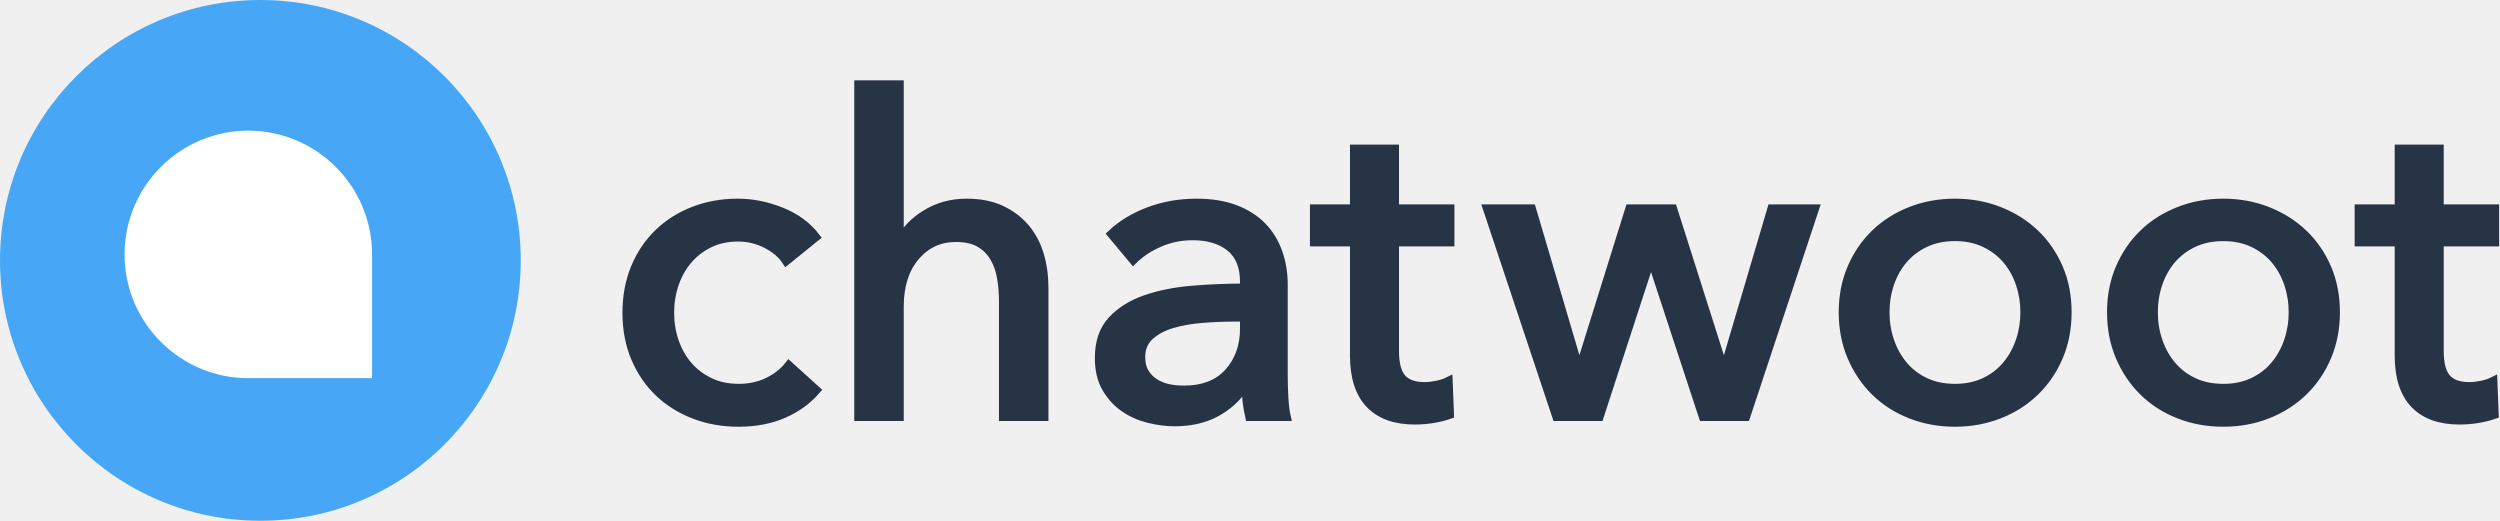
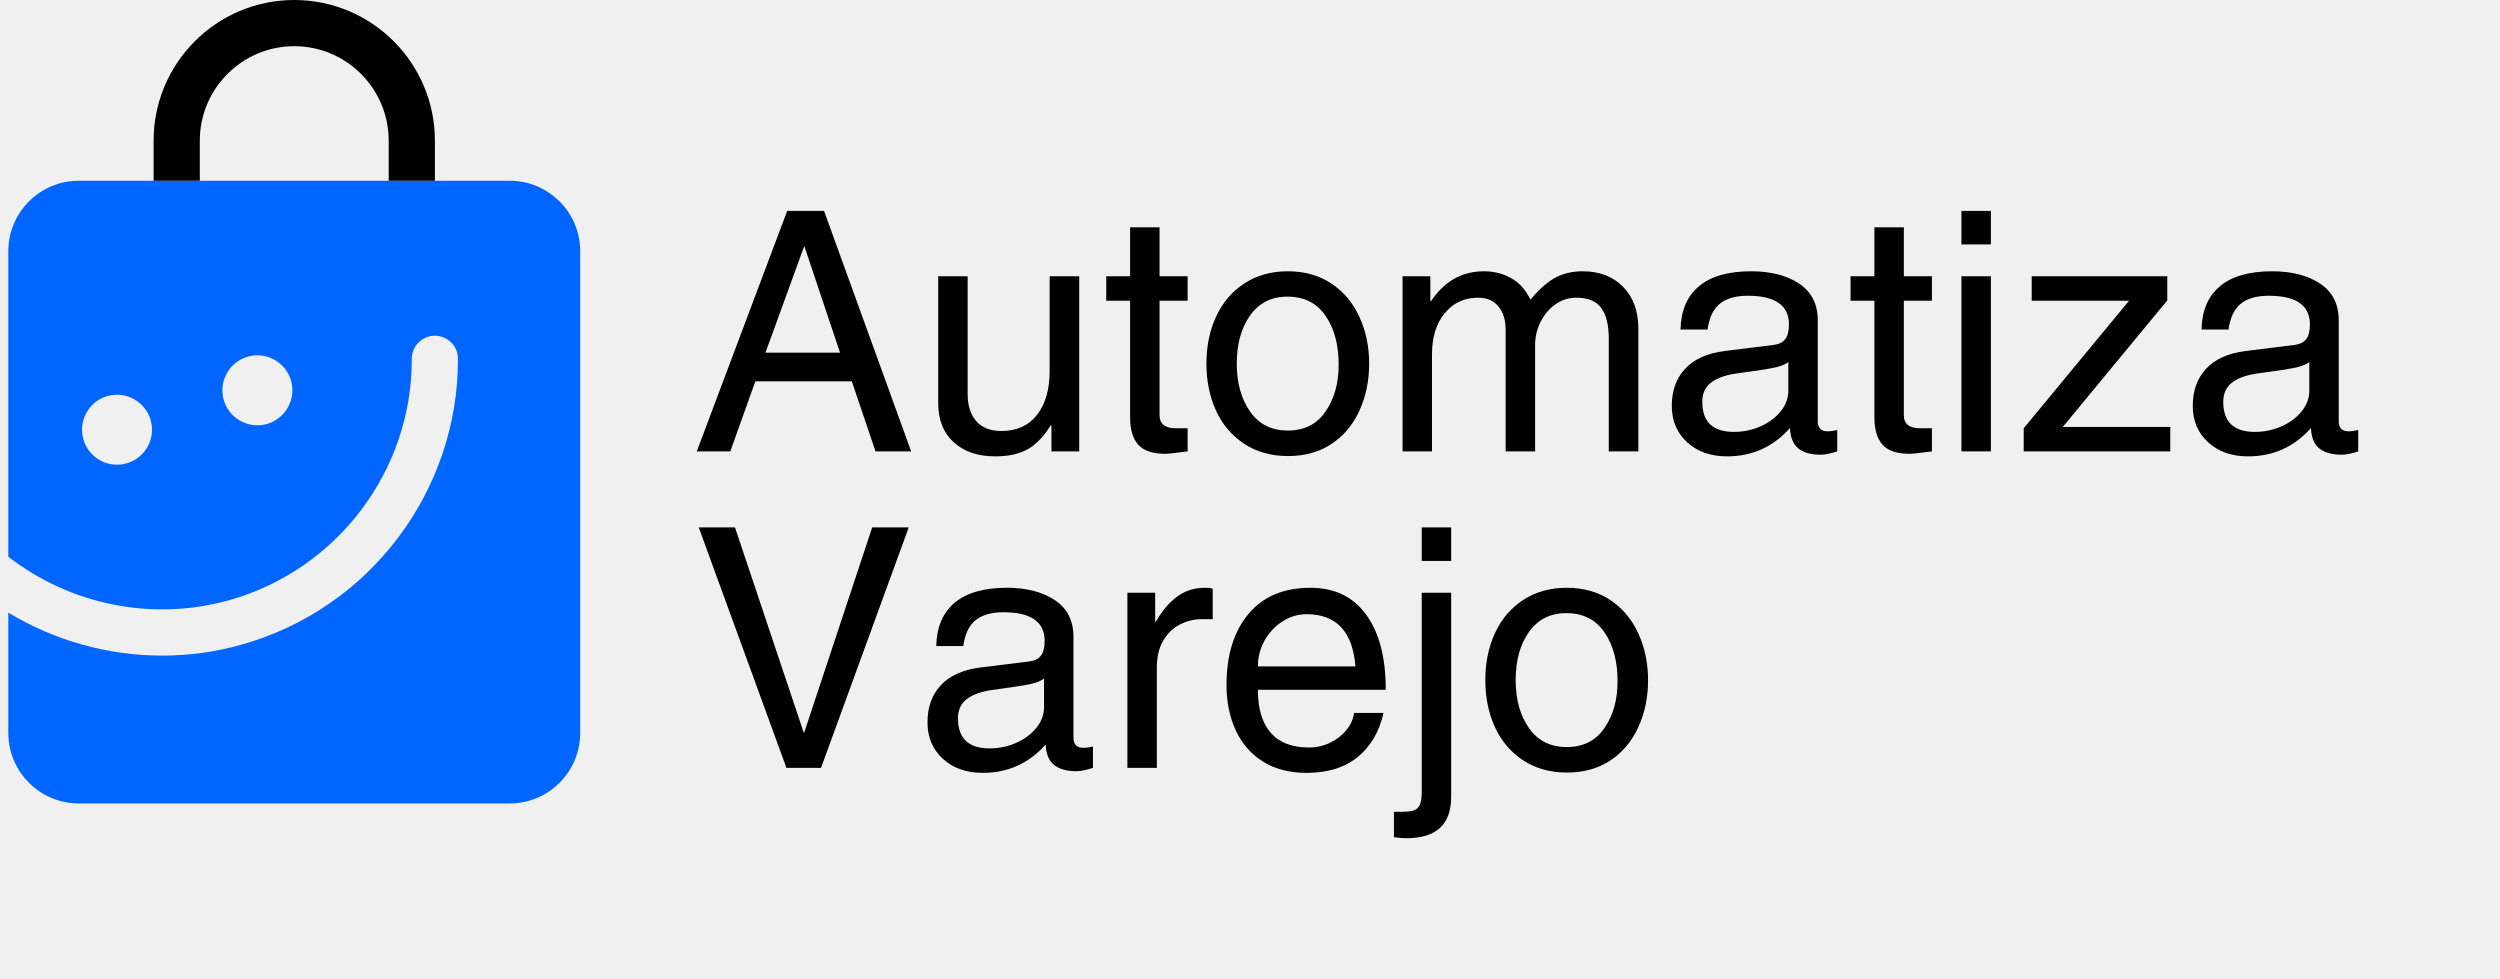
- <svg xmlns="http://www.w3.org/2000/svg" width="2458px" height="512px" viewBox="0 0 2458 512" version="1.1">
-   <g id="Logo" stroke="none" stroke-width="1" fill="none" fill-rule="evenodd">
-     <g id="on_white" fill-rule="nonzero">
-       <g id="woot-log">
-         <circle id="Oval" fill="#47A7F6" cx="256" cy="256" r="256" />
-         <path d="M362.808,368.808 L244.123,368.808 C178.699,368.808 125.457,315.562 125.457,250.122 C125.457,184.703 178.699,131.457 244.124,131.457 C309.565,131.457 362.808,184.703 362.808,250.122 L362.808,368.808 Z" id="Fill-1" stroke="#FFFFFF" stroke-width="6" fill="#FFFFFF" />
+ <svg xmlns="http://www.w3.org/2000/svg" width="345" zoomAndPan="magnify" viewBox="0 0 258.75 101.25" height="135" preserveAspectRatio="xMidYMid meet" version="1.0">
+   <defs>
+     <g />
+     <clipPath id="e80fe2d10b">
+       <path d="M 0.828 18 L 60.387 18 L 60.387 83.383 L 0.828 83.383 Z M 0.828 18 " clip-rule="nonzero" />
+     </clipPath>
+   </defs>
+   <g clip-path="url(#e80fe2d10b)">
+     <path fill="#0066ff" d="M 52.75 18.707 L 8.16 18.707 C 4.129 18.707 0.859 21.973 0.859 26.008 L 0.859 57.621 C 7.207 62.539 15.688 64.375 23.738 62.113 C 34.891 58.98 42.656 48.711 42.621 37.148 C 42.621 35.828 43.684 34.75 45 34.746 C 45.008 34.746 45.008 34.746 45.008 34.746 C 46.328 34.746 47.398 35.812 47.398 37.129 C 47.441 50.84 38.242 63.008 25.027 66.711 C 22.301 67.484 19.527 67.855 16.793 67.855 C 11.148 67.855 5.629 66.289 0.859 63.41 L 0.859 75.855 C 0.859 79.887 4.129 83.156 8.16 83.156 L 52.75 83.156 C 56.781 83.156 60.051 79.887 60.051 75.855 L 60.051 26.008 C 60.051 21.973 56.781 18.707 52.75 18.707 Z M 13.09 47.961 C 11.164 48.504 9.164 47.383 8.629 45.457 C 8.082 43.527 9.207 41.531 11.129 40.988 C 13.059 40.453 15.055 41.57 15.598 43.5 C 16.137 45.422 15.012 47.422 13.09 47.961 Z M 27.617 43.887 C 25.688 44.422 23.691 43.301 23.152 41.375 C 22.609 39.453 23.734 37.453 25.656 36.91 C 27.582 36.371 29.582 37.492 30.129 39.418 C 30.664 41.34 29.539 43.34 27.617 43.887 Z M 27.617 43.887 " fill-opacity="1" fill-rule="nonzero" />
+   </g>
+   <path fill="#000000" d="M 45.008 18.703 L 40.23 18.703 L 40.23 14.559 C 40.23 9.168 35.848 4.781 30.457 4.781 C 25.062 4.781 20.68 9.168 20.68 14.559 L 20.68 18.703 L 15.898 18.703 L 15.898 14.559 C 15.898 6.527 22.426 0 30.457 0 C 38.484 0 45.012 6.527 45.012 14.559 L 45.012 18.703 Z M 45.008 18.703 " fill-opacity="1" fill-rule="nonzero" />
+   <g fill="#000000" fill-opacity="1">
+     <g transform="translate(71.63168, 46.71812)">
+       <g>
+         <path d="M 18.984 0 L 16.531 -7.25 L 6.547 -7.25 L 3.953 0 L 0.484 0 L 9.844 -24.891 L 13.656 -24.891 L 22.672 0 Z M 15.312 -10.219 L 11.641 -21.172 L 11.578 -21.172 L 7.594 -10.219 Z M 15.312 -10.219 " />
      </g>
-       <path d="M772.982,256.848 C768.658,250.217 762.171,244.667 753.522,240.198 C744.872,235.73 735.647,233.495 725.844,233.495 C715.177,233.495 705.735,235.513 697.518,239.55 C689.302,243.586 682.31,248.992 676.544,255.767 C670.778,262.542 666.381,270.398 663.354,279.336 C660.327,288.273 658.813,297.643 658.813,307.446 C658.813,317.248 660.327,326.618 663.354,335.555 C666.381,344.493 670.778,352.349 676.544,359.124 C682.31,365.899 689.374,371.305 697.735,375.341 C706.095,379.378 715.609,381.396 726.277,381.396 C736.656,381.396 746.098,379.378 754.603,375.341 C763.108,371.305 770.099,365.827 775.577,358.908 L802.822,383.558 C794.173,393.649 783.361,401.505 770.387,407.127 C757.414,412.749 742.71,415.56 726.277,415.56 C710.42,415.56 695.789,412.965 682.382,407.776 C668.976,402.586 657.372,395.307 647.569,385.937 C637.767,376.567 630.055,365.251 624.433,351.989 C618.811,338.727 616,323.879 616,307.446 C616,291.3 618.739,276.597 624.217,263.335 C629.695,250.073 637.335,238.685 647.137,229.171 C656.939,219.657 668.544,212.305 681.95,207.115 C695.356,201.926 709.843,199.331 725.412,199.331 C739.827,199.331 754.17,202.214 768.441,207.98 C782.713,213.746 794.028,222.107 802.389,233.063 L772.982,256.848 Z M885.421,236.09 C890.322,225.999 898.683,217.35 910.504,210.143 C922.324,202.935 935.586,199.331 950.29,199.331 C963.552,199.331 974.94,201.565 984.454,206.034 C993.968,210.503 1001.896,216.485 1008.239,223.981 C1014.582,231.477 1019.267,240.27 1022.294,250.361 C1025.321,260.452 1026.835,271.263 1026.835,282.795 L1026.835,409.938 L986.184,409.938 L986.184,296.634 C986.184,288.273 985.535,280.345 984.238,272.849 C982.94,265.353 980.562,258.722 977.102,252.956 C973.643,247.19 968.958,242.577 963.047,239.117 C957.137,235.658 949.425,233.928 939.911,233.928 C923.766,233.928 910.504,240.054 900.125,252.307 C889.746,264.56 884.556,280.921 884.556,301.391 L884.556,409.938 L843.905,409.938 L843.905,83 L884.556,83 L884.556,236.09 L885.421,236.09 Z M1223.171,277.174 C1223.171,261.893 1218.558,250.577 1209.332,243.226 C1200.106,235.874 1187.853,232.198 1172.573,232.198 C1161.041,232.198 1150.157,234.432 1139.923,238.901 C1129.688,243.37 1121.111,249.064 1114.191,255.983 L1092.568,230.036 C1102.659,220.522 1114.984,213.026 1129.544,207.548 C1144.103,202.07 1159.743,199.331 1176.465,199.331 C1191.169,199.331 1203.926,201.421 1214.738,205.602 C1225.549,209.782 1234.415,215.476 1241.334,222.684 C1248.253,229.892 1253.443,238.396 1256.902,248.199 C1260.362,258.001 1262.092,268.524 1262.092,279.768 L1262.092,369.287 C1262.092,376.206 1262.308,383.486 1262.741,391.126 C1263.173,398.766 1263.966,405.037 1265.119,409.938 L1228.36,409.938 C1226.054,400.136 1224.9,390.333 1224.9,380.531 L1223.603,380.531 C1216.107,391.487 1206.665,399.991 1195.277,406.046 C1183.889,412.1 1170.411,415.128 1154.842,415.128 C1146.77,415.128 1138.337,414.046 1129.544,411.884 C1120.75,409.722 1112.75,406.19 1105.542,401.289 C1098.334,396.388 1092.352,389.901 1087.595,381.828 C1082.838,373.756 1080.46,363.809 1080.46,351.989 C1080.46,336.42 1084.64,324.095 1093.001,315.014 C1101.362,305.932 1112.317,299.013 1125.868,294.256 C1139.418,289.499 1154.698,286.399 1171.708,284.958 C1188.718,283.516 1205.872,282.795 1223.171,282.795 L1223.171,277.174 Z M1213.224,312.203 C1203.133,312.203 1192.682,312.635 1181.871,313.5 C1171.059,314.365 1161.257,316.095 1152.464,318.689 C1143.67,321.284 1136.391,325.176 1130.625,330.366 C1124.859,335.555 1121.976,342.475 1121.976,351.124 C1121.976,357.178 1123.201,362.224 1125.651,366.26 C1128.102,370.296 1131.345,373.612 1135.382,376.206 C1139.418,378.801 1143.887,380.603 1148.788,381.612 C1153.689,382.621 1158.734,383.126 1163.924,383.126 C1182.952,383.126 1197.584,377.432 1207.818,366.044 C1218.053,354.655 1223.171,340.312 1223.171,323.014 L1223.171,312.203 L1213.224,312.203 Z M1425.993,238.252 L1371.504,238.252 L1371.504,345.069 C1371.504,357.467 1373.81,366.332 1378.423,371.666 C1383.036,376.999 1390.388,379.666 1400.478,379.666 C1404.226,379.666 1408.263,379.234 1412.587,378.369 C1416.912,377.504 1420.804,376.206 1424.264,374.477 L1425.561,407.776 C1420.66,409.506 1415.254,410.875 1409.344,411.884 C1403.433,412.893 1397.307,413.398 1390.964,413.398 C1371.648,413.398 1356.872,408.064 1346.637,397.397 C1336.402,386.729 1331.285,370.729 1331.285,349.394 L1331.285,238.252 L1291.931,238.252 L1291.931,204.953 L1331.285,204.953 L1331.285,146.139 L1371.504,146.139 L1371.504,204.953 L1425.993,204.953 L1425.993,238.252 Z M1506.078,204.953 L1552.351,361.503 L1553.216,361.503 L1602.083,204.953 L1644.897,204.953 L1694.629,361.503 L1695.494,361.503 L1741.767,204.953 L1784.581,204.953 L1716.685,409.938 L1674.304,409.938 L1623.706,255.983 L1622.841,255.983 L1572.676,409.938 L1530.295,409.938 L1461.967,204.953 L1506.078,204.953 Z M2032.811,307.013 C2032.811,322.87 2030,337.429 2024.378,350.691 C2018.756,363.953 2010.972,375.413 2001.026,385.072 C1991.079,394.73 1979.331,402.226 1965.78,407.56 C1952.23,412.893 1937.671,415.56 1922.102,415.56 C1906.534,415.56 1891.974,412.893 1878.424,407.56 C1864.873,402.226 1853.197,394.73 1843.395,385.072 C1833.592,375.413 1825.88,363.953 1820.258,350.691 C1814.636,337.429 1811.825,322.87 1811.825,307.013 C1811.825,291.156 1814.636,276.669 1820.258,263.551 C1825.88,250.433 1833.592,239.117 1843.395,229.603 C1853.197,220.089 1864.873,212.665 1878.424,207.332 C1891.974,201.998 1906.534,199.331 1922.102,199.331 C1937.671,199.331 1952.23,201.998 1965.78,207.332 C1979.331,212.665 1991.079,220.089 2001.026,229.603 C2010.972,239.117 2018.756,250.433 2024.378,263.551 C2030,276.669 2032.811,291.156 2032.811,307.013 Z M1990.43,307.013 C1990.43,297.211 1988.917,287.841 1985.89,278.903 C1982.862,269.966 1978.466,262.11 1972.7,255.334 C1966.934,248.559 1959.798,243.154 1951.293,239.117 C1942.788,235.081 1933.058,233.063 1922.102,233.063 C1911.146,233.063 1901.416,235.081 1892.911,239.117 C1884.406,243.154 1877.271,248.559 1871.505,255.334 C1865.738,262.11 1861.342,269.966 1858.315,278.903 C1855.287,287.841 1853.774,297.211 1853.774,307.013 C1853.774,316.816 1855.287,326.185 1858.315,335.123 C1861.342,344.06 1865.738,351.989 1871.505,358.908 C1877.271,365.827 1884.406,371.305 1892.911,375.341 C1901.416,379.378 1911.146,381.396 1922.102,381.396 C1933.058,381.396 1942.788,379.378 1951.293,375.341 C1959.798,371.305 1966.934,365.827 1972.7,358.908 C1978.466,351.989 1982.862,344.06 1985.89,335.123 C1988.917,326.185 1990.43,316.816 1990.43,307.013 Z M2296.611,307.013 C2296.611,322.87 2293.8,337.429 2288.178,350.691 C2282.556,363.953 2274.771,375.413 2264.825,385.072 C2254.878,394.73 2243.13,402.226 2229.58,407.56 C2216.029,412.893 2201.47,415.56 2185.901,415.56 C2170.333,415.56 2155.774,412.893 2142.223,407.56 C2128.673,402.226 2116.996,394.73 2107.194,385.072 C2097.392,375.413 2089.68,363.953 2084.058,350.691 C2078.436,337.429 2075.625,322.87 2075.625,307.013 C2075.625,291.156 2078.436,276.669 2084.058,263.551 C2089.68,250.433 2097.392,239.117 2107.194,229.603 C2116.996,220.089 2128.673,212.665 2142.223,207.332 C2155.774,201.998 2170.333,199.331 2185.901,199.331 C2201.47,199.331 2216.029,201.998 2229.58,207.332 C2243.13,212.665 2254.878,220.089 2264.825,229.603 C2274.771,239.117 2282.556,250.433 2288.178,263.551 C2293.8,276.669 2296.611,291.156 2296.611,307.013 Z M2254.23,307.013 C2254.23,297.211 2252.716,287.841 2249.689,278.903 C2246.662,269.966 2242.265,262.11 2236.499,255.334 C2230.733,248.559 2223.597,243.154 2215.092,239.117 C2206.587,235.081 2196.857,233.063 2185.901,233.063 C2174.946,233.063 2165.215,235.081 2156.71,239.117 C2148.205,243.154 2141.07,248.559 2135.304,255.334 C2129.538,262.11 2125.141,269.966 2122.114,278.903 C2119.087,287.841 2117.573,297.211 2117.573,307.013 C2117.573,316.816 2119.087,326.185 2122.114,335.123 C2125.141,344.06 2129.538,351.989 2135.304,358.908 C2141.07,365.827 2148.205,371.305 2156.71,375.341 C2165.215,379.378 2174.946,381.396 2185.901,381.396 C2196.857,381.396 2206.587,379.378 2215.092,375.341 C2223.597,371.305 2230.733,365.827 2236.499,358.908 C2242.265,351.989 2246.662,344.06 2249.689,335.123 C2252.716,326.185 2254.23,316.816 2254.23,307.013 Z M2453.16,238.252 L2398.671,238.252 L2398.671,345.069 C2398.671,357.467 2400.977,366.332 2405.59,371.666 C2410.203,376.999 2417.554,379.666 2427.645,379.666 C2431.393,379.666 2435.429,379.234 2439.754,378.369 C2444.079,377.504 2447.971,376.206 2451.43,374.477 L2452.728,407.776 C2447.827,409.506 2442.421,410.875 2436.511,411.884 C2430.6,412.893 2424.474,413.398 2418.131,413.398 C2398.815,413.398 2384.039,408.064 2373.804,397.397 C2363.569,386.729 2358.452,370.729 2358.452,349.394 L2358.452,238.252 L2319.098,238.252 L2319.098,204.953 L2358.452,204.953 L2358.452,146.139 L2398.671,146.139 L2398.671,204.953 L2453.16,204.953 L2453.16,238.252 Z" id="chatwoot" stroke="#273445" stroke-width="8" fill="#273444" />
+     </g>
+   </g>
+   <g fill="#000000" fill-opacity="1">
+     <g transform="translate(94.74558, 46.71812)">
+       <g>
+         <path d="M 8.906 -2.109 C 10.477 -2.109 11.703 -2.66 12.578 -3.766 C 13.453 -4.879 13.891 -6.395 13.891 -8.312 L 13.891 -18.125 L 16.953 -18.125 L 16.953 0 L 14.078 0 L 14.078 -2.641 L 14 -2.703 C 13.312 -1.566 12.523 -0.742 11.641 -0.234 C 10.766 0.266 9.633 0.516 8.25 0.516 C 6.445 0.516 5.016 0.023 3.953 -0.953 C 2.891 -1.93 2.359 -3.273 2.359 -4.984 L 2.359 -18.125 L 5.406 -18.125 L 5.406 -5.953 C 5.406 -4.754 5.703 -3.812 6.297 -3.125 C 6.898 -2.445 7.77 -2.109 8.906 -2.109 Z M 8.906 -2.109 " />
+       </g>
+     </g>
+   </g>
+   <g fill="#000000" fill-opacity="1">
+     <g transform="translate(114.0129, 46.71812)">
+       <g>
+         <path d="M 8.906 -18.125 L 8.906 -15.594 L 6 -15.594 L 6 -3.75 C 6 -2.844 6.562 -2.391 7.688 -2.391 L 8.906 -2.391 L 8.906 0 C 7.676 0.164 6.898 0.25 6.578 0.25 C 5.285 0.25 4.359 -0.062 3.797 -0.688 C 3.234 -1.312 2.953 -2.258 2.953 -3.531 L 2.953 -15.594 L 0.484 -15.594 L 0.484 -18.125 L 2.953 -18.125 L 2.953 -23.188 L 6 -23.188 L 6 -18.125 Z M 8.906 -18.125 " />
+       </g>
+     </g>
+   </g>
+   <g fill="#000000" fill-opacity="1">
+     <g transform="translate(123.6466, 46.71812)">
+       <g>
+         <path d="M 9.672 0.484 C 7.91 0.484 6.391 0.055 5.109 -0.797 C 3.828 -1.648 2.859 -2.797 2.203 -4.234 C 1.547 -5.68 1.219 -7.297 1.219 -9.078 C 1.219 -10.898 1.555 -12.535 2.234 -13.984 C 2.91 -15.43 3.883 -16.566 5.156 -17.391 C 6.426 -18.223 7.922 -18.641 9.641 -18.641 C 11.391 -18.641 12.898 -18.211 14.172 -17.359 C 15.441 -16.504 16.406 -15.348 17.062 -13.891 C 17.727 -12.441 18.062 -10.836 18.062 -9.078 C 18.062 -7.297 17.723 -5.672 17.047 -4.203 C 16.379 -2.742 15.414 -1.598 14.156 -0.766 C 12.895 0.066 11.398 0.484 9.672 0.484 Z M 14.906 -8.969 C 14.906 -11.031 14.453 -12.719 13.547 -14.031 C 12.648 -15.352 11.332 -16.016 9.594 -16.016 C 7.938 -16.016 6.648 -15.363 5.734 -14.062 C 4.816 -12.77 4.359 -11.109 4.359 -9.078 C 4.359 -7.086 4.816 -5.438 5.734 -4.125 C 6.648 -2.812 7.953 -2.156 9.641 -2.156 C 11.348 -2.156 12.648 -2.812 13.547 -4.125 C 14.453 -5.438 14.906 -7.051 14.906 -8.969 Z M 14.906 -8.969 " />
+       </g>
+     </g>
+   </g>
+   <g fill="#000000" fill-opacity="1">
+     <g transform="translate(142.914, 46.71812)">
+       <g>
+         <path d="M 15.484 -15.703 C 16.461 -16.859 17.352 -17.633 18.156 -18.031 C 18.969 -18.438 19.879 -18.641 20.891 -18.641 C 22.629 -18.641 24.023 -18.102 25.078 -17.031 C 26.129 -15.957 26.656 -14.508 26.656 -12.688 L 26.656 0 L 23.594 0 L 23.594 -11.641 C 23.594 -13.078 23.332 -14.145 22.812 -14.844 C 22.301 -15.551 21.441 -15.906 20.234 -15.906 C 19.453 -15.906 18.738 -15.68 18.094 -15.234 C 17.445 -14.785 16.93 -14.18 16.547 -13.422 C 16.16 -12.672 15.969 -11.848 15.969 -10.953 L 15.969 0 L 12.922 0 L 12.922 -12.547 C 12.922 -13.586 12.672 -14.406 12.172 -15 C 11.68 -15.602 10.984 -15.906 10.078 -15.906 C 8.648 -15.906 7.492 -15.367 6.609 -14.297 C 5.734 -13.223 5.297 -11.805 5.297 -10.047 L 5.297 0 L 2.25 0 L 2.25 -18.125 L 5.125 -18.125 L 5.125 -15.562 L 5.203 -15.562 C 6.586 -17.613 8.41 -18.641 10.672 -18.641 C 11.711 -18.641 12.656 -18.398 13.5 -17.922 C 14.344 -17.453 15.004 -16.711 15.484 -15.703 Z M 15.484 -15.703 " />
+       </g>
+     </g>
+   </g>
+   <g fill="#000000" fill-opacity="1">
+     <g transform="translate(171.7803, 46.71812)">
+       <g>
+         <path d="M 17.359 -2.078 C 17.68 -2.078 18.02 -2.125 18.375 -2.219 L 18.375 0 C 17.676 0.227 17.109 0.344 16.672 0.344 C 15.672 0.344 14.898 0.129 14.359 -0.297 C 13.816 -0.723 13.523 -1.43 13.484 -2.422 C 11.742 -0.461 9.57 0.516 6.969 0.516 C 5.281 0.516 3.906 0.031 2.844 -0.938 C 1.781 -1.906 1.25 -3.164 1.25 -4.719 C 1.25 -6.281 1.707 -7.555 2.625 -8.547 C 3.551 -9.547 4.914 -10.16 6.719 -10.391 L 11.781 -11.016 C 12.332 -11.086 12.734 -11.285 12.984 -11.609 C 13.242 -11.93 13.375 -12.441 13.375 -13.141 C 13.375 -15.117 11.953 -16.109 9.109 -16.109 C 7.867 -16.109 6.906 -15.832 6.219 -15.281 C 5.539 -14.727 5.117 -13.836 4.953 -12.609 L 2.156 -12.609 C 2.195 -14.555 2.828 -16.047 4.047 -17.078 C 5.273 -18.117 7.082 -18.641 9.469 -18.641 C 11.5 -18.641 13.156 -18.211 14.438 -17.359 C 15.719 -16.504 16.359 -15.234 16.359 -13.547 L 16.359 -3.078 C 16.359 -2.785 16.438 -2.547 16.594 -2.359 C 16.758 -2.172 17.016 -2.078 17.359 -2.078 Z M 13.312 -6.266 L 13.312 -9.25 C 13.031 -9.02 12.582 -8.832 11.969 -8.688 C 11.363 -8.551 9.984 -8.336 7.828 -8.047 C 6.723 -7.879 5.875 -7.562 5.281 -7.094 C 4.695 -6.633 4.406 -5.977 4.406 -5.125 C 4.406 -3.051 5.5 -2.016 7.688 -2.016 C 8.633 -2.016 9.539 -2.203 10.406 -2.578 C 11.281 -2.961 11.984 -3.484 12.516 -4.141 C 13.047 -4.797 13.312 -5.504 13.312 -6.266 Z M 13.312 -6.266 " />
+       </g>
+     </g>
+   </g>
+   <g fill="#000000" fill-opacity="1">
+     <g transform="translate(191.0477, 46.71812)">
+       <g>
+         <path d="M 8.906 -18.125 L 8.906 -15.594 L 6 -15.594 L 6 -3.75 C 6 -2.844 6.562 -2.391 7.688 -2.391 L 8.906 -2.391 L 8.906 0 C 7.676 0.164 6.898 0.25 6.578 0.25 C 5.285 0.25 4.359 -0.062 3.797 -0.688 C 3.234 -1.312 2.953 -2.258 2.953 -3.531 L 2.953 -15.594 L 0.484 -15.594 L 0.484 -18.125 L 2.953 -18.125 L 2.953 -23.188 L 6 -23.188 L 6 -18.125 Z M 8.906 -18.125 " />
+       </g>
+     </g>
+   </g>
+   <g fill="#000000" fill-opacity="1">
+     <g transform="translate(200.6814, 46.71812)">
+       <g>
+         <path d="M 2.328 -21.422 L 2.328 -24.891 L 5.375 -24.891 L 5.375 -21.422 Z M 2.328 0 L 2.328 -18.125 L 5.375 -18.125 L 5.375 0 Z M 2.328 0 " />
+       </g>
+     </g>
+   </g>
+   <g fill="#000000" fill-opacity="1">
+     <g transform="translate(208.3744, 46.71812)">
+       <g>
+         <path d="M 5.125 -2.531 L 16.25 -2.531 L 16.25 0 L 1.078 0 L 1.078 -2.391 L 11.984 -15.594 L 1.906 -15.594 L 1.906 -18.125 L 15.938 -18.125 L 15.938 -15.625 Z M 5.125 -2.531 " />
+       </g>
+     </g>
+   </g>
+   <g fill="#000000" fill-opacity="1">
+     <g transform="translate(225.7012, 46.71812)">
+       <g>
+         <path d="M 17.359 -2.078 C 17.68 -2.078 18.02 -2.125 18.375 -2.219 L 18.375 0 C 17.676 0.227 17.109 0.344 16.672 0.344 C 15.672 0.344 14.898 0.129 14.359 -0.297 C 13.816 -0.723 13.523 -1.43 13.484 -2.422 C 11.742 -0.461 9.57 0.516 6.969 0.516 C 5.281 0.516 3.906 0.031 2.844 -0.938 C 1.781 -1.906 1.25 -3.164 1.25 -4.719 C 1.25 -6.281 1.707 -7.555 2.625 -8.547 C 3.551 -9.547 4.914 -10.16 6.719 -10.391 L 11.781 -11.016 C 12.332 -11.086 12.734 -11.285 12.984 -11.609 C 13.242 -11.93 13.375 -12.441 13.375 -13.141 C 13.375 -15.117 11.953 -16.109 9.109 -16.109 C 7.867 -16.109 6.906 -15.832 6.219 -15.281 C 5.539 -14.727 5.117 -13.836 4.953 -12.609 L 2.156 -12.609 C 2.195 -14.555 2.828 -16.047 4.047 -17.078 C 5.273 -18.117 7.082 -18.641 9.469 -18.641 C 11.5 -18.641 13.156 -18.211 14.438 -17.359 C 15.719 -16.504 16.359 -15.234 16.359 -13.547 L 16.359 -3.078 C 16.359 -2.785 16.438 -2.547 16.594 -2.359 C 16.758 -2.172 17.016 -2.078 17.359 -2.078 Z M 13.312 -6.266 L 13.312 -9.25 C 13.031 -9.02 12.582 -8.832 11.969 -8.688 C 11.363 -8.551 9.984 -8.336 7.828 -8.047 C 6.723 -7.879 5.875 -7.562 5.281 -7.094 C 4.695 -6.633 4.406 -5.977 4.406 -5.125 C 4.406 -3.051 5.5 -2.016 7.688 -2.016 C 8.633 -2.016 9.539 -2.203 10.406 -2.578 C 11.281 -2.961 11.984 -3.484 12.516 -4.141 C 13.047 -4.797 13.312 -5.504 13.312 -6.266 Z M 13.312 -6.266 " />
+       </g>
+     </g>
+   </g>
+   <g fill="#000000" fill-opacity="1">
+     <g transform="translate(71.63168, 79.47548)">
+       <g>
+         <path d="M 11.609 -3.672 L 18.641 -24.891 L 22.422 -24.891 L 13.344 0 L 9.766 0 L 0.688 -24.891 L 4.438 -24.891 L 11.547 -3.672 Z M 11.609 -3.672 " />
+       </g>
+     </g>
+   </g>
+   <g fill="#000000" fill-opacity="1">
+     <g transform="translate(94.74558, 79.47548)">
+       <g>
+         <path d="M 17.359 -2.078 C 17.68 -2.078 18.02 -2.125 18.375 -2.219 L 18.375 0 C 17.676 0.227 17.109 0.344 16.672 0.344 C 15.672 0.344 14.898 0.129 14.359 -0.297 C 13.816 -0.723 13.523 -1.43 13.484 -2.422 C 11.742 -0.461 9.57 0.516 6.969 0.516 C 5.281 0.516 3.906 0.031 2.844 -0.938 C 1.781 -1.906 1.25 -3.164 1.25 -4.719 C 1.25 -6.281 1.707 -7.555 2.625 -8.547 C 3.551 -9.547 4.914 -10.16 6.719 -10.391 L 11.781 -11.016 C 12.332 -11.086 12.734 -11.285 12.984 -11.609 C 13.242 -11.93 13.375 -12.441 13.375 -13.141 C 13.375 -15.117 11.953 -16.109 9.109 -16.109 C 7.867 -16.109 6.906 -15.832 6.219 -15.281 C 5.539 -14.727 5.117 -13.836 4.953 -12.609 L 2.156 -12.609 C 2.195 -14.555 2.828 -16.047 4.047 -17.078 C 5.273 -18.117 7.082 -18.641 9.469 -18.641 C 11.5 -18.641 13.156 -18.211 14.438 -17.359 C 15.719 -16.504 16.359 -15.234 16.359 -13.547 L 16.359 -3.078 C 16.359 -2.785 16.438 -2.547 16.594 -2.359 C 16.758 -2.172 17.016 -2.078 17.359 -2.078 Z M 13.312 -6.266 L 13.312 -9.25 C 13.031 -9.02 12.582 -8.832 11.969 -8.688 C 11.363 -8.551 9.984 -8.336 7.828 -8.047 C 6.723 -7.879 5.875 -7.562 5.281 -7.094 C 4.695 -6.633 4.406 -5.977 4.406 -5.125 C 4.406 -3.051 5.5 -2.016 7.688 -2.016 C 8.633 -2.016 9.539 -2.203 10.406 -2.578 C 11.281 -2.961 11.984 -3.484 12.516 -4.141 C 13.047 -4.797 13.312 -5.504 13.312 -6.266 Z M 13.312 -6.266 " />
+       </g>
+     </g>
+   </g>
+   <g fill="#000000" fill-opacity="1">
+     <g transform="translate(114.0129, 79.47548)">
+       <g>
+         <path d="M 5.719 -10.359 L 5.719 0 L 2.672 0 L 2.672 -18.125 L 5.547 -18.125 L 5.547 -15.109 L 5.609 -15.109 C 6.254 -16.242 6.988 -17.113 7.812 -17.719 C 8.633 -18.332 9.598 -18.641 10.703 -18.641 C 11.055 -18.641 11.32 -18.609 11.5 -18.547 L 11.5 -15.391 L 10.328 -15.391 C 9.566 -15.391 8.832 -15.207 8.125 -14.844 C 7.414 -14.488 6.836 -13.938 6.391 -13.188 C 5.941 -12.438 5.719 -11.492 5.719 -10.359 Z M 5.719 -10.359 " />
+       </g>
+     </g>
+   </g>
+   <g fill="#000000" fill-opacity="1">
+     <g transform="translate(125.5525, 79.47548)">
+       <g>
+         <path d="M 9.906 -2.109 C 10.695 -2.109 11.438 -2.273 12.125 -2.609 C 12.82 -2.953 13.391 -3.398 13.828 -3.953 C 14.266 -4.504 14.52 -5.082 14.594 -5.688 L 17.641 -5.688 C 17.203 -3.738 16.312 -2.219 14.969 -1.125 C 13.633 -0.031 11.867 0.516 9.672 0.516 C 7.91 0.516 6.406 0.125 5.156 -0.656 C 3.914 -1.445 2.977 -2.523 2.344 -3.891 C 1.707 -5.266 1.391 -6.832 1.391 -8.594 C 1.391 -11.664 2.145 -14.109 3.656 -15.922 C 5.164 -17.734 7.305 -18.641 10.078 -18.641 C 12.578 -18.641 14.5 -17.711 15.844 -15.859 C 17.195 -14.016 17.875 -11.422 17.875 -8.078 L 4.641 -8.078 C 4.641 -6.129 5.082 -4.645 5.969 -3.625 C 6.863 -2.613 8.176 -2.109 9.906 -2.109 Z M 9.672 -15.906 C 8.797 -15.906 7.973 -15.66 7.203 -15.172 C 6.441 -14.691 5.82 -14.035 5.344 -13.203 C 4.875 -12.367 4.641 -11.469 4.641 -10.5 L 14.734 -10.5 C 14.453 -14.102 12.766 -15.906 9.672 -15.906 Z M 9.672 -15.906 " />
+       </g>
+     </g>
+   </g>
+   <g fill="#000000" fill-opacity="1">
+     <g transform="translate(144.8199, 79.47548)">
+       <g>
+         <path d="M 2.328 -21.422 L 2.328 -24.891 L 5.375 -24.891 L 5.375 -21.422 Z M 0.734 7.281 C 0.359 7.281 -0.066 7.242 -0.547 7.172 L -0.547 4.547 L 0.172 4.547 C 0.797 4.547 1.25 4.492 1.531 4.391 C 1.82 4.285 2.023 4.086 2.141 3.797 C 2.266 3.504 2.328 3.055 2.328 2.453 L 2.328 -18.125 L 5.375 -18.125 L 5.375 3.016 C 5.375 5.859 3.828 7.281 0.734 7.281 Z M 0.734 7.281 " />
+       </g>
+     </g>
+   </g>
+   <g fill="#000000" fill-opacity="1">
+     <g transform="translate(152.513, 79.47548)">
+       <g>
+         <path d="M 9.672 0.484 C 7.91 0.484 6.391 0.055 5.109 -0.797 C 3.828 -1.648 2.859 -2.797 2.203 -4.234 C 1.547 -5.68 1.219 -7.297 1.219 -9.078 C 1.219 -10.898 1.555 -12.535 2.234 -13.984 C 2.91 -15.43 3.883 -16.566 5.156 -17.391 C 6.426 -18.223 7.922 -18.641 9.641 -18.641 C 11.391 -18.641 12.898 -18.211 14.172 -17.359 C 15.441 -16.504 16.406 -15.348 17.062 -13.891 C 17.727 -12.441 18.062 -10.836 18.062 -9.078 C 18.062 -7.297 17.723 -5.672 17.047 -4.203 C 16.379 -2.742 15.414 -1.598 14.156 -0.766 C 12.895 0.066 11.398 0.484 9.672 0.484 Z M 14.906 -8.969 C 14.906 -11.031 14.453 -12.719 13.547 -14.031 C 12.648 -15.352 11.332 -16.016 9.594 -16.016 C 7.938 -16.016 6.648 -15.363 5.734 -14.062 C 4.816 -12.77 4.359 -11.109 4.359 -9.078 C 4.359 -7.086 4.816 -5.438 5.734 -4.125 C 6.648 -2.812 7.953 -2.156 9.641 -2.156 C 11.348 -2.156 12.648 -2.812 13.547 -4.125 C 14.453 -5.438 14.906 -7.051 14.906 -8.969 Z M 14.906 -8.969 " />
+       </g>
    </g>
  </g>
</svg>
